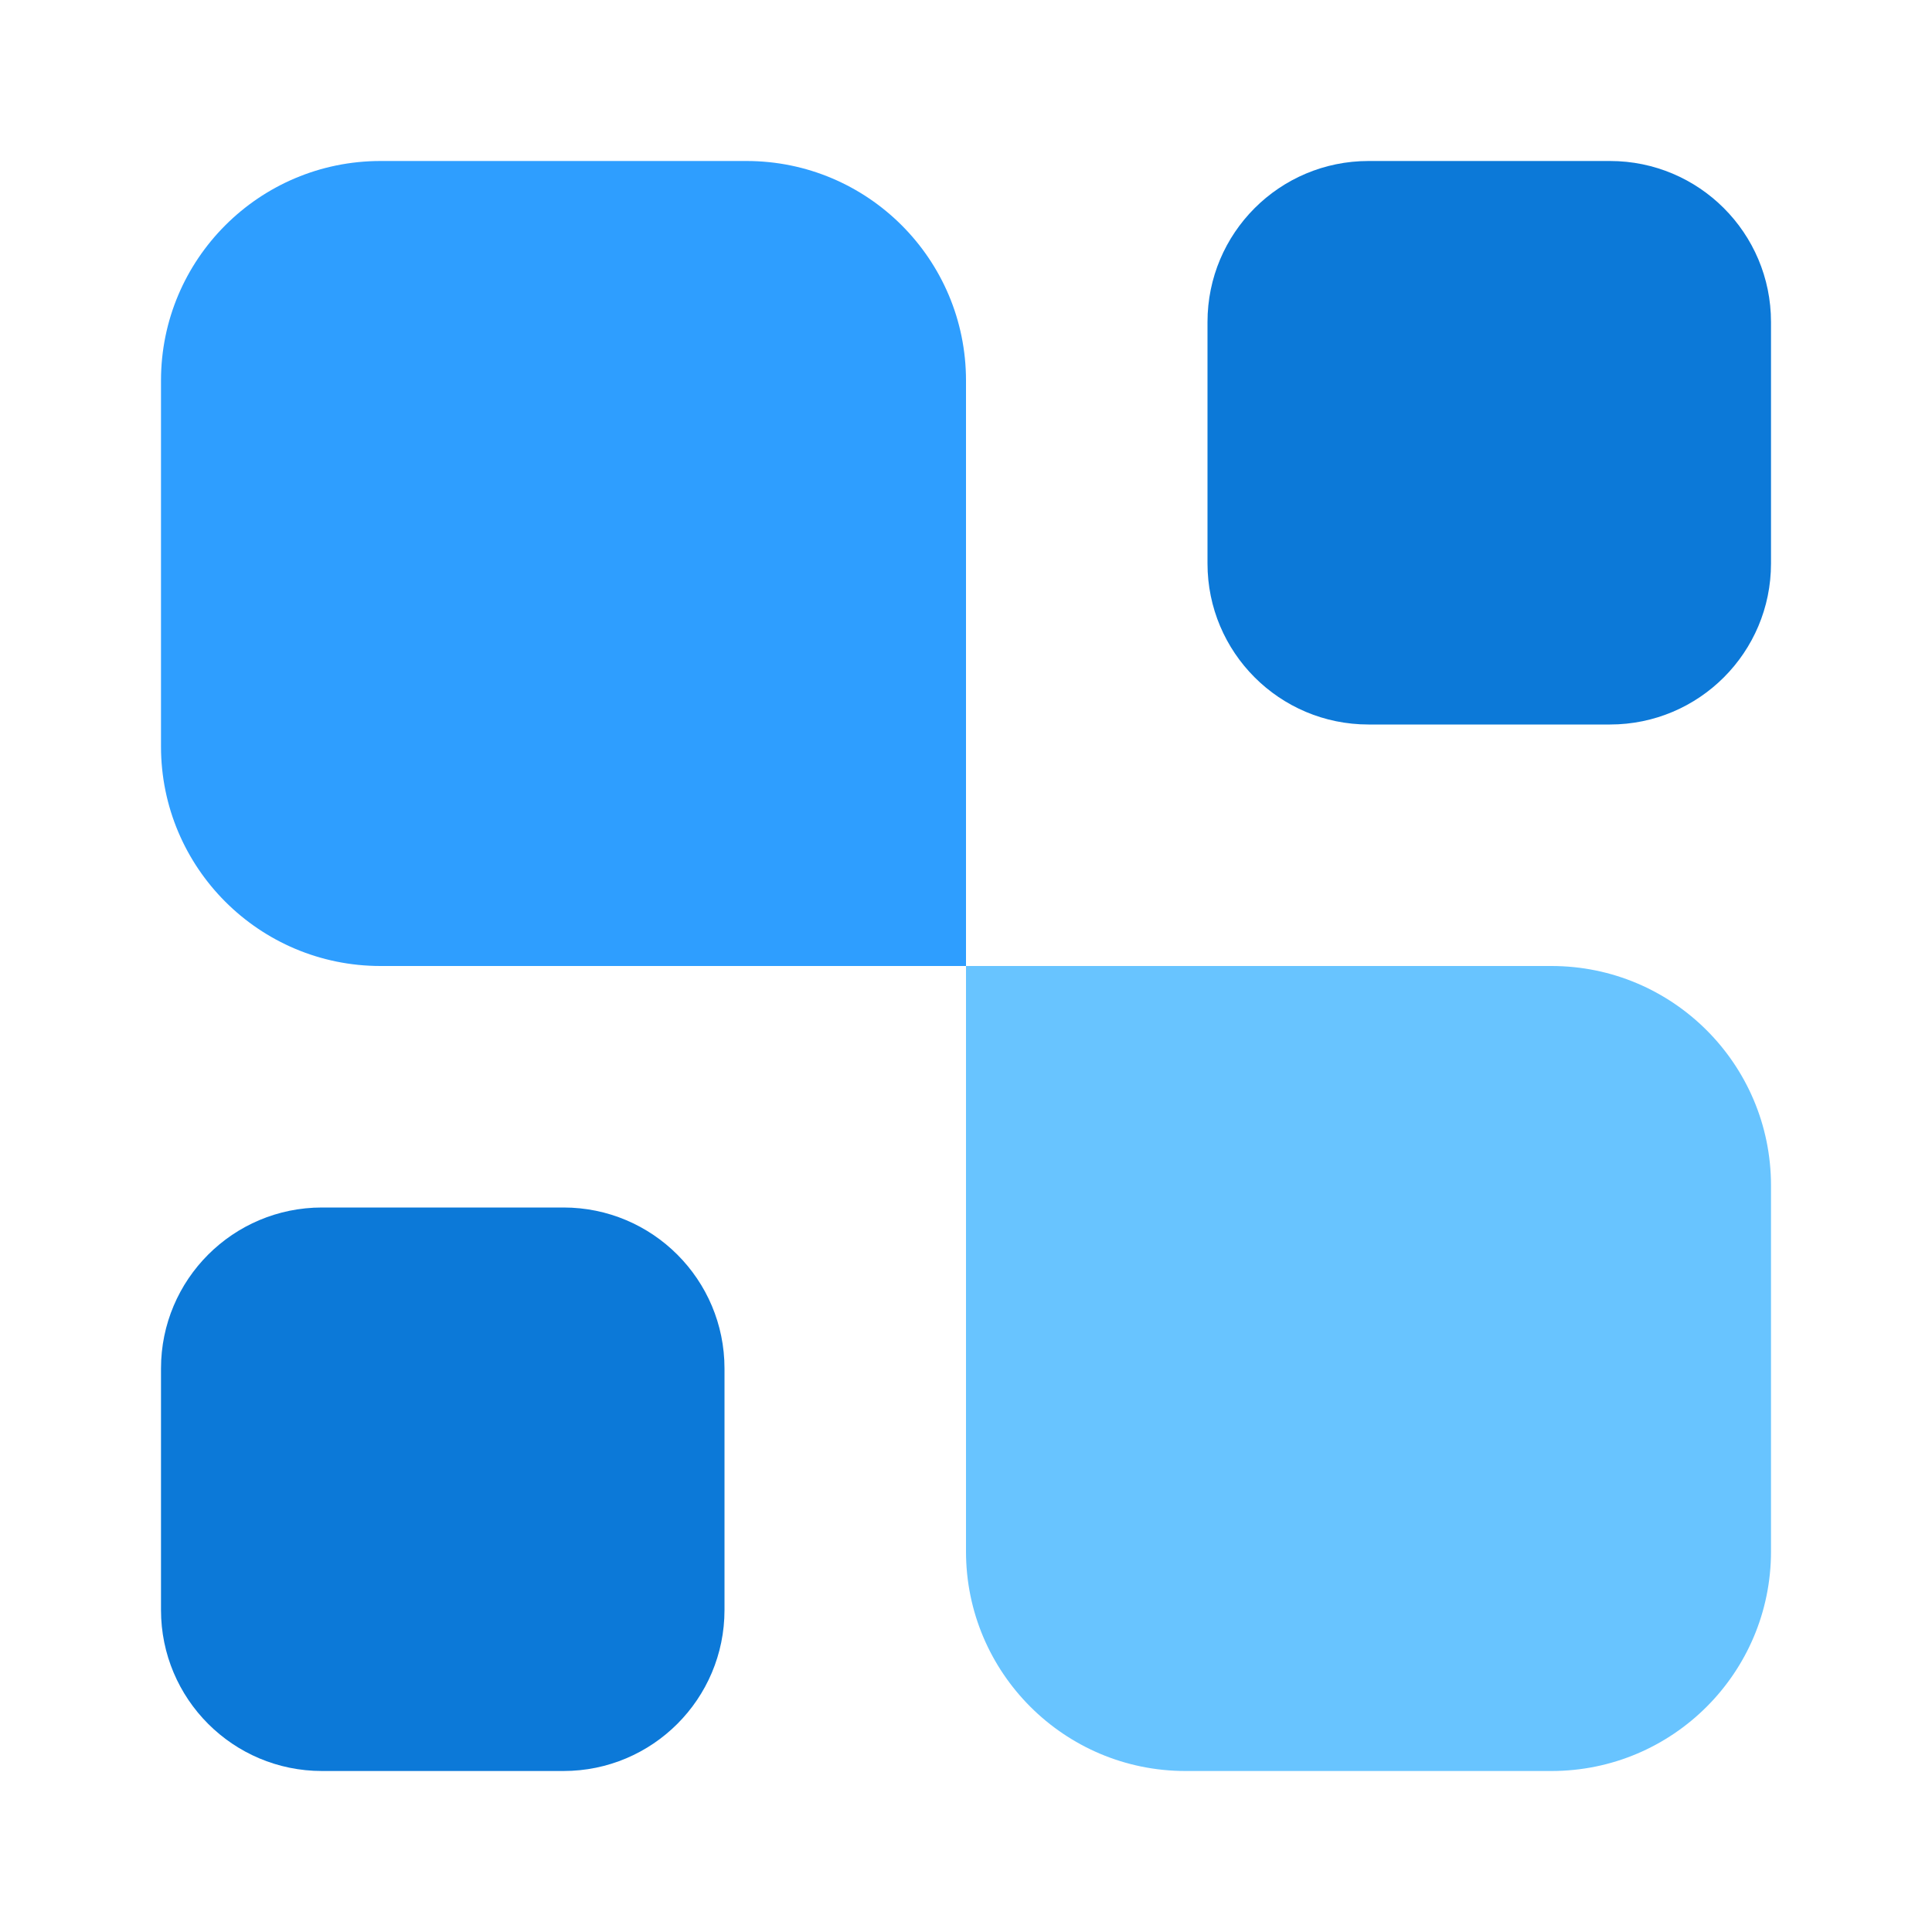
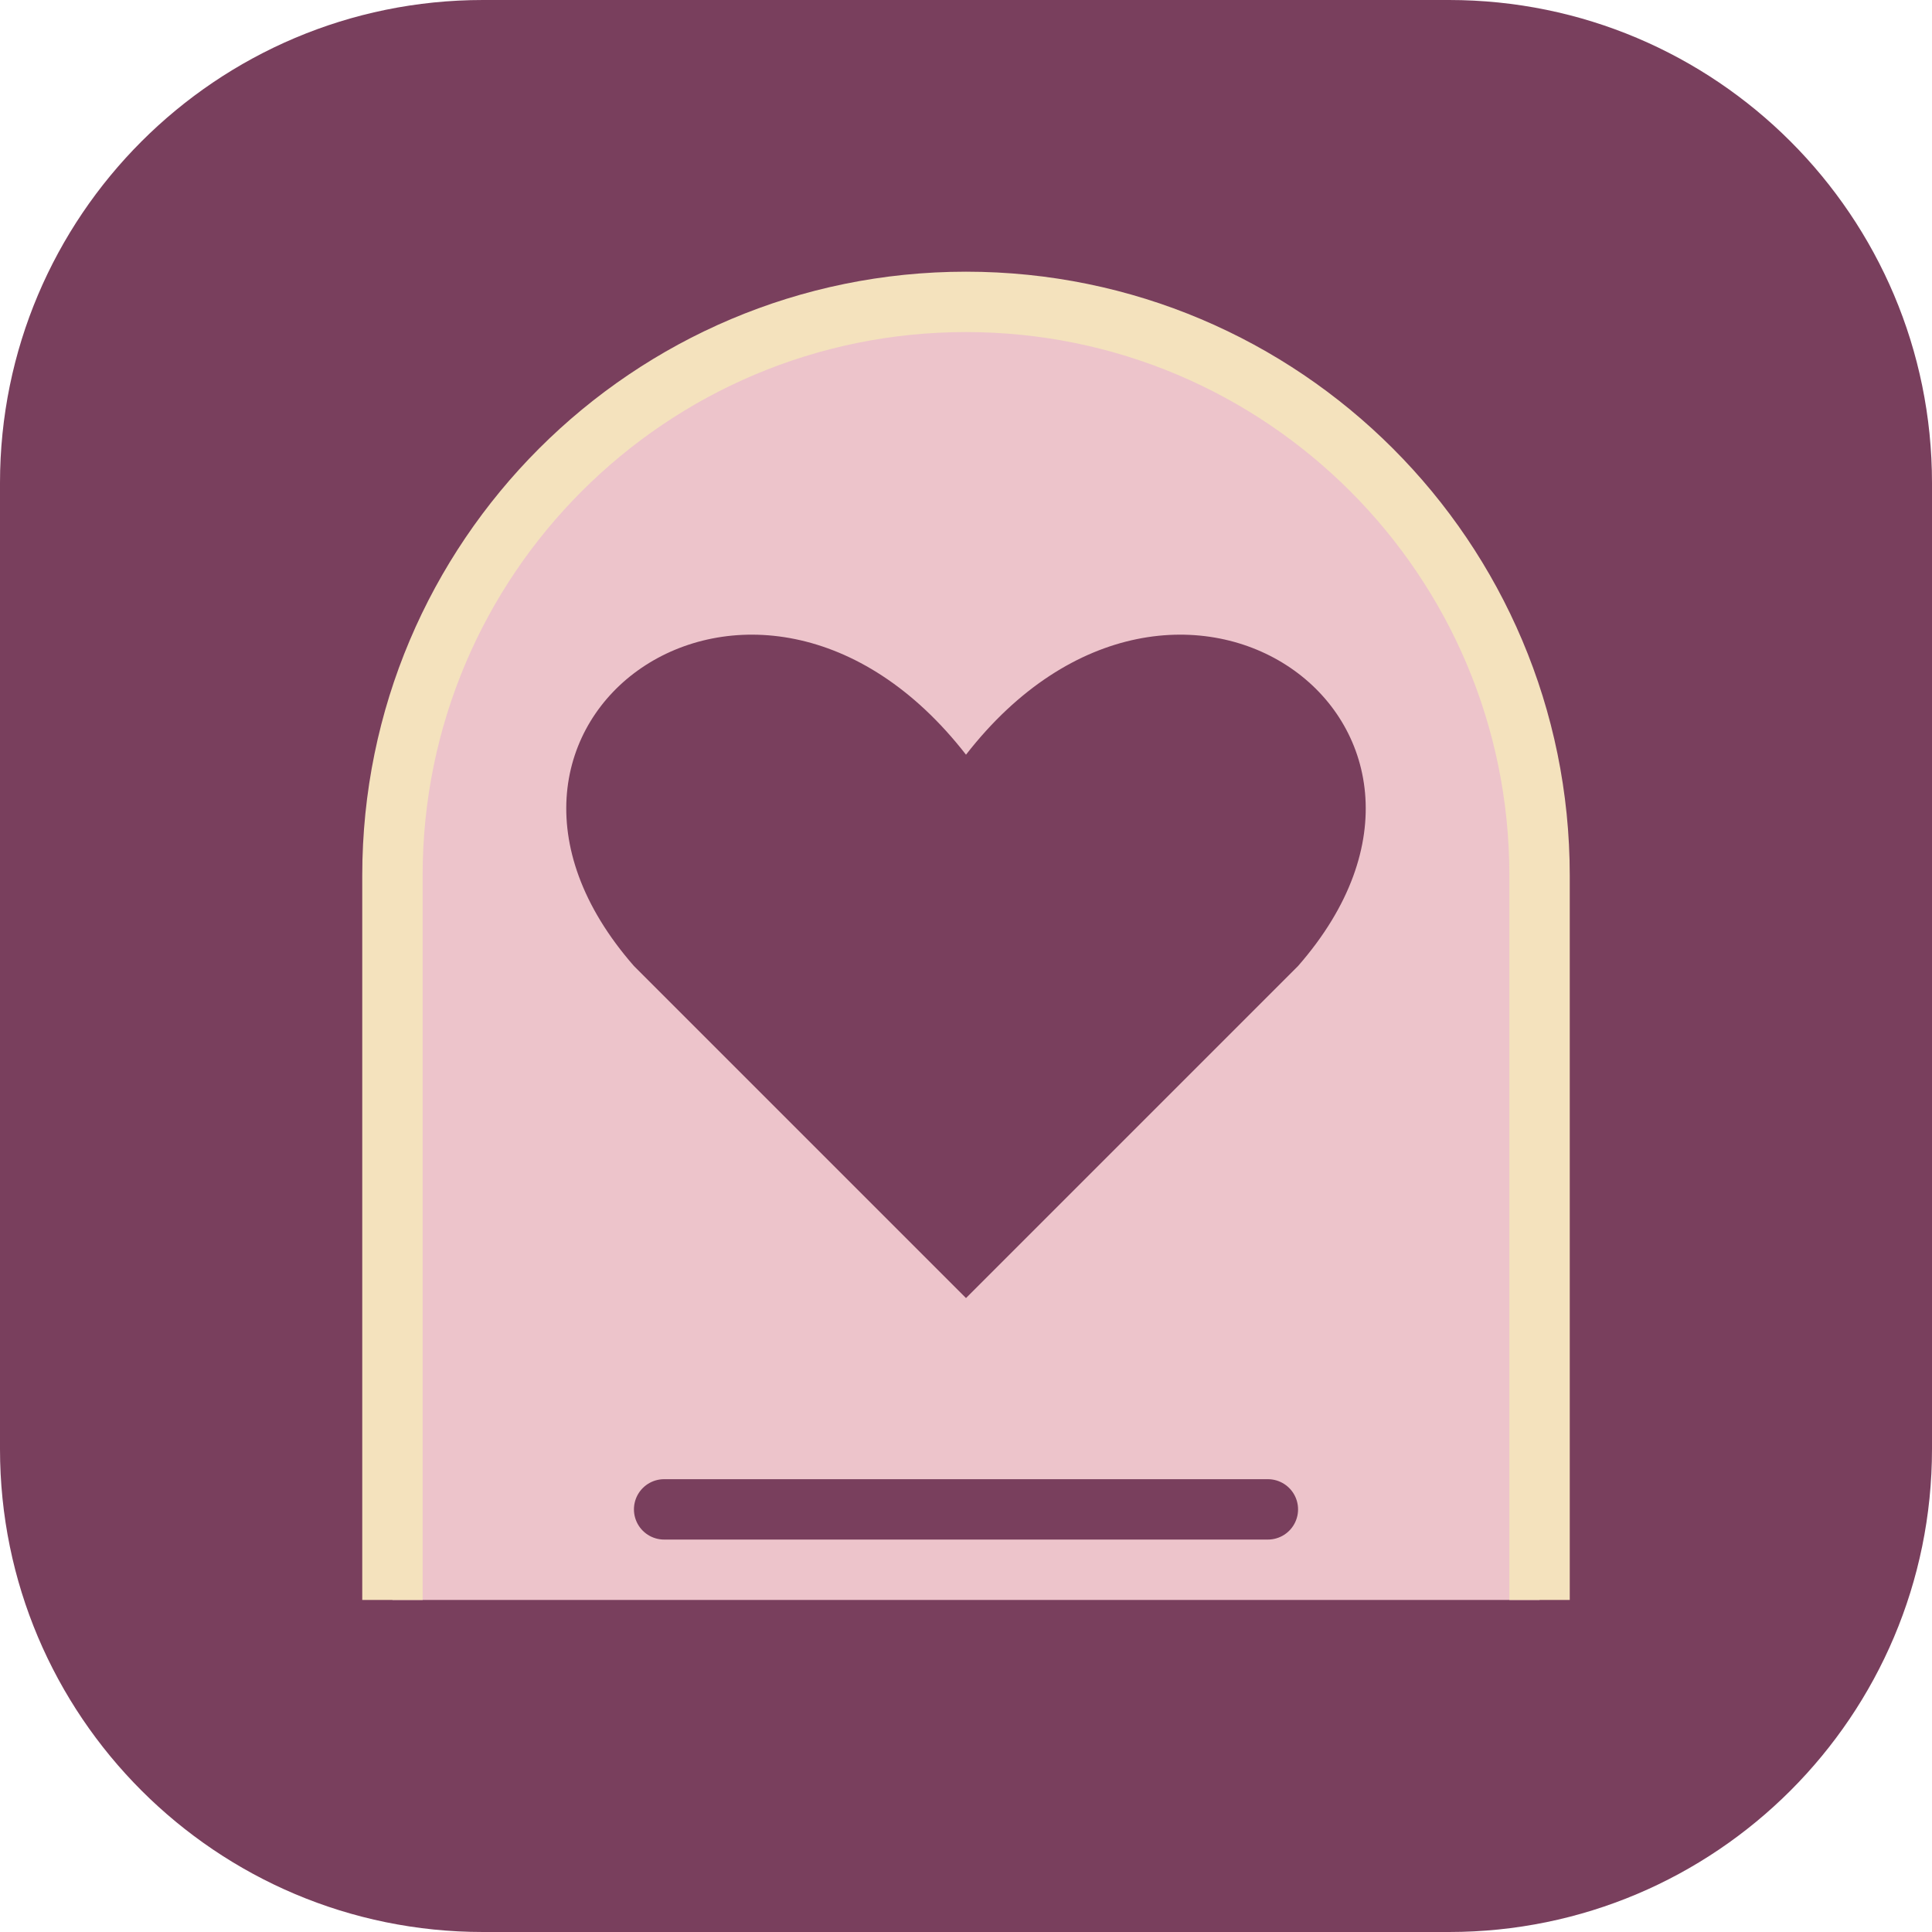
- <svg xmlns="http://www.w3.org/2000/svg" width="24" height="24" viewBox="0 0 24 24" fill="none">
-   <path d="M22 19.273C22 20.779 20.779 22 19.273 22H14.727C13.221 22 12 20.779 12 19.273V12H19.273C20.779 12 22 13.221 22 14.727V19.273Z" fill="#68C4FF" />
-   <path d="M20 2C21.105 2 22 2.895 22 4V7C22 8.105 21.105 9 20 9H17C15.895 9 15 8.105 15 7V4C15 2.895 15.895 2 17 2H20Z" fill="#0C79D8" />
-   <path d="M7 15C8.105 15 9 15.895 9 17V20C9 21.105 8.105 22 7 22H4C2.895 22 2 21.105 2 20V17C2 15.895 2.895 15 4 15H7Z" fill="#0C79D8" />
-   <path d="M12 12H4.727C3.221 12 2 10.779 2 9.273V4.727C2 3.221 3.221 2 4.727 2H9.273C10.779 2 12 3.221 12 4.727V12Z" fill="#2E9EFF" />
+ <svg xmlns="http://www.w3.org/2000/svg" viewBox="0 0 64 64">
+   <rect width="64" height="64" rx="16" fill="#793f5d" />
+   <path d="M13 53V29a19 19 0 0 1 38 0v24" fill="#edc4cb" stroke="#f4e2bd" stroke-width="2" />
+   <path d="M32 43 21 32c-7-8 4-16 11-7 7-9 18-1 11 7Z" fill="#793f5d" />
+   <path d="M22 50h20" stroke="#793f5d" stroke-width="2" stroke-linecap="round" />
</svg>
